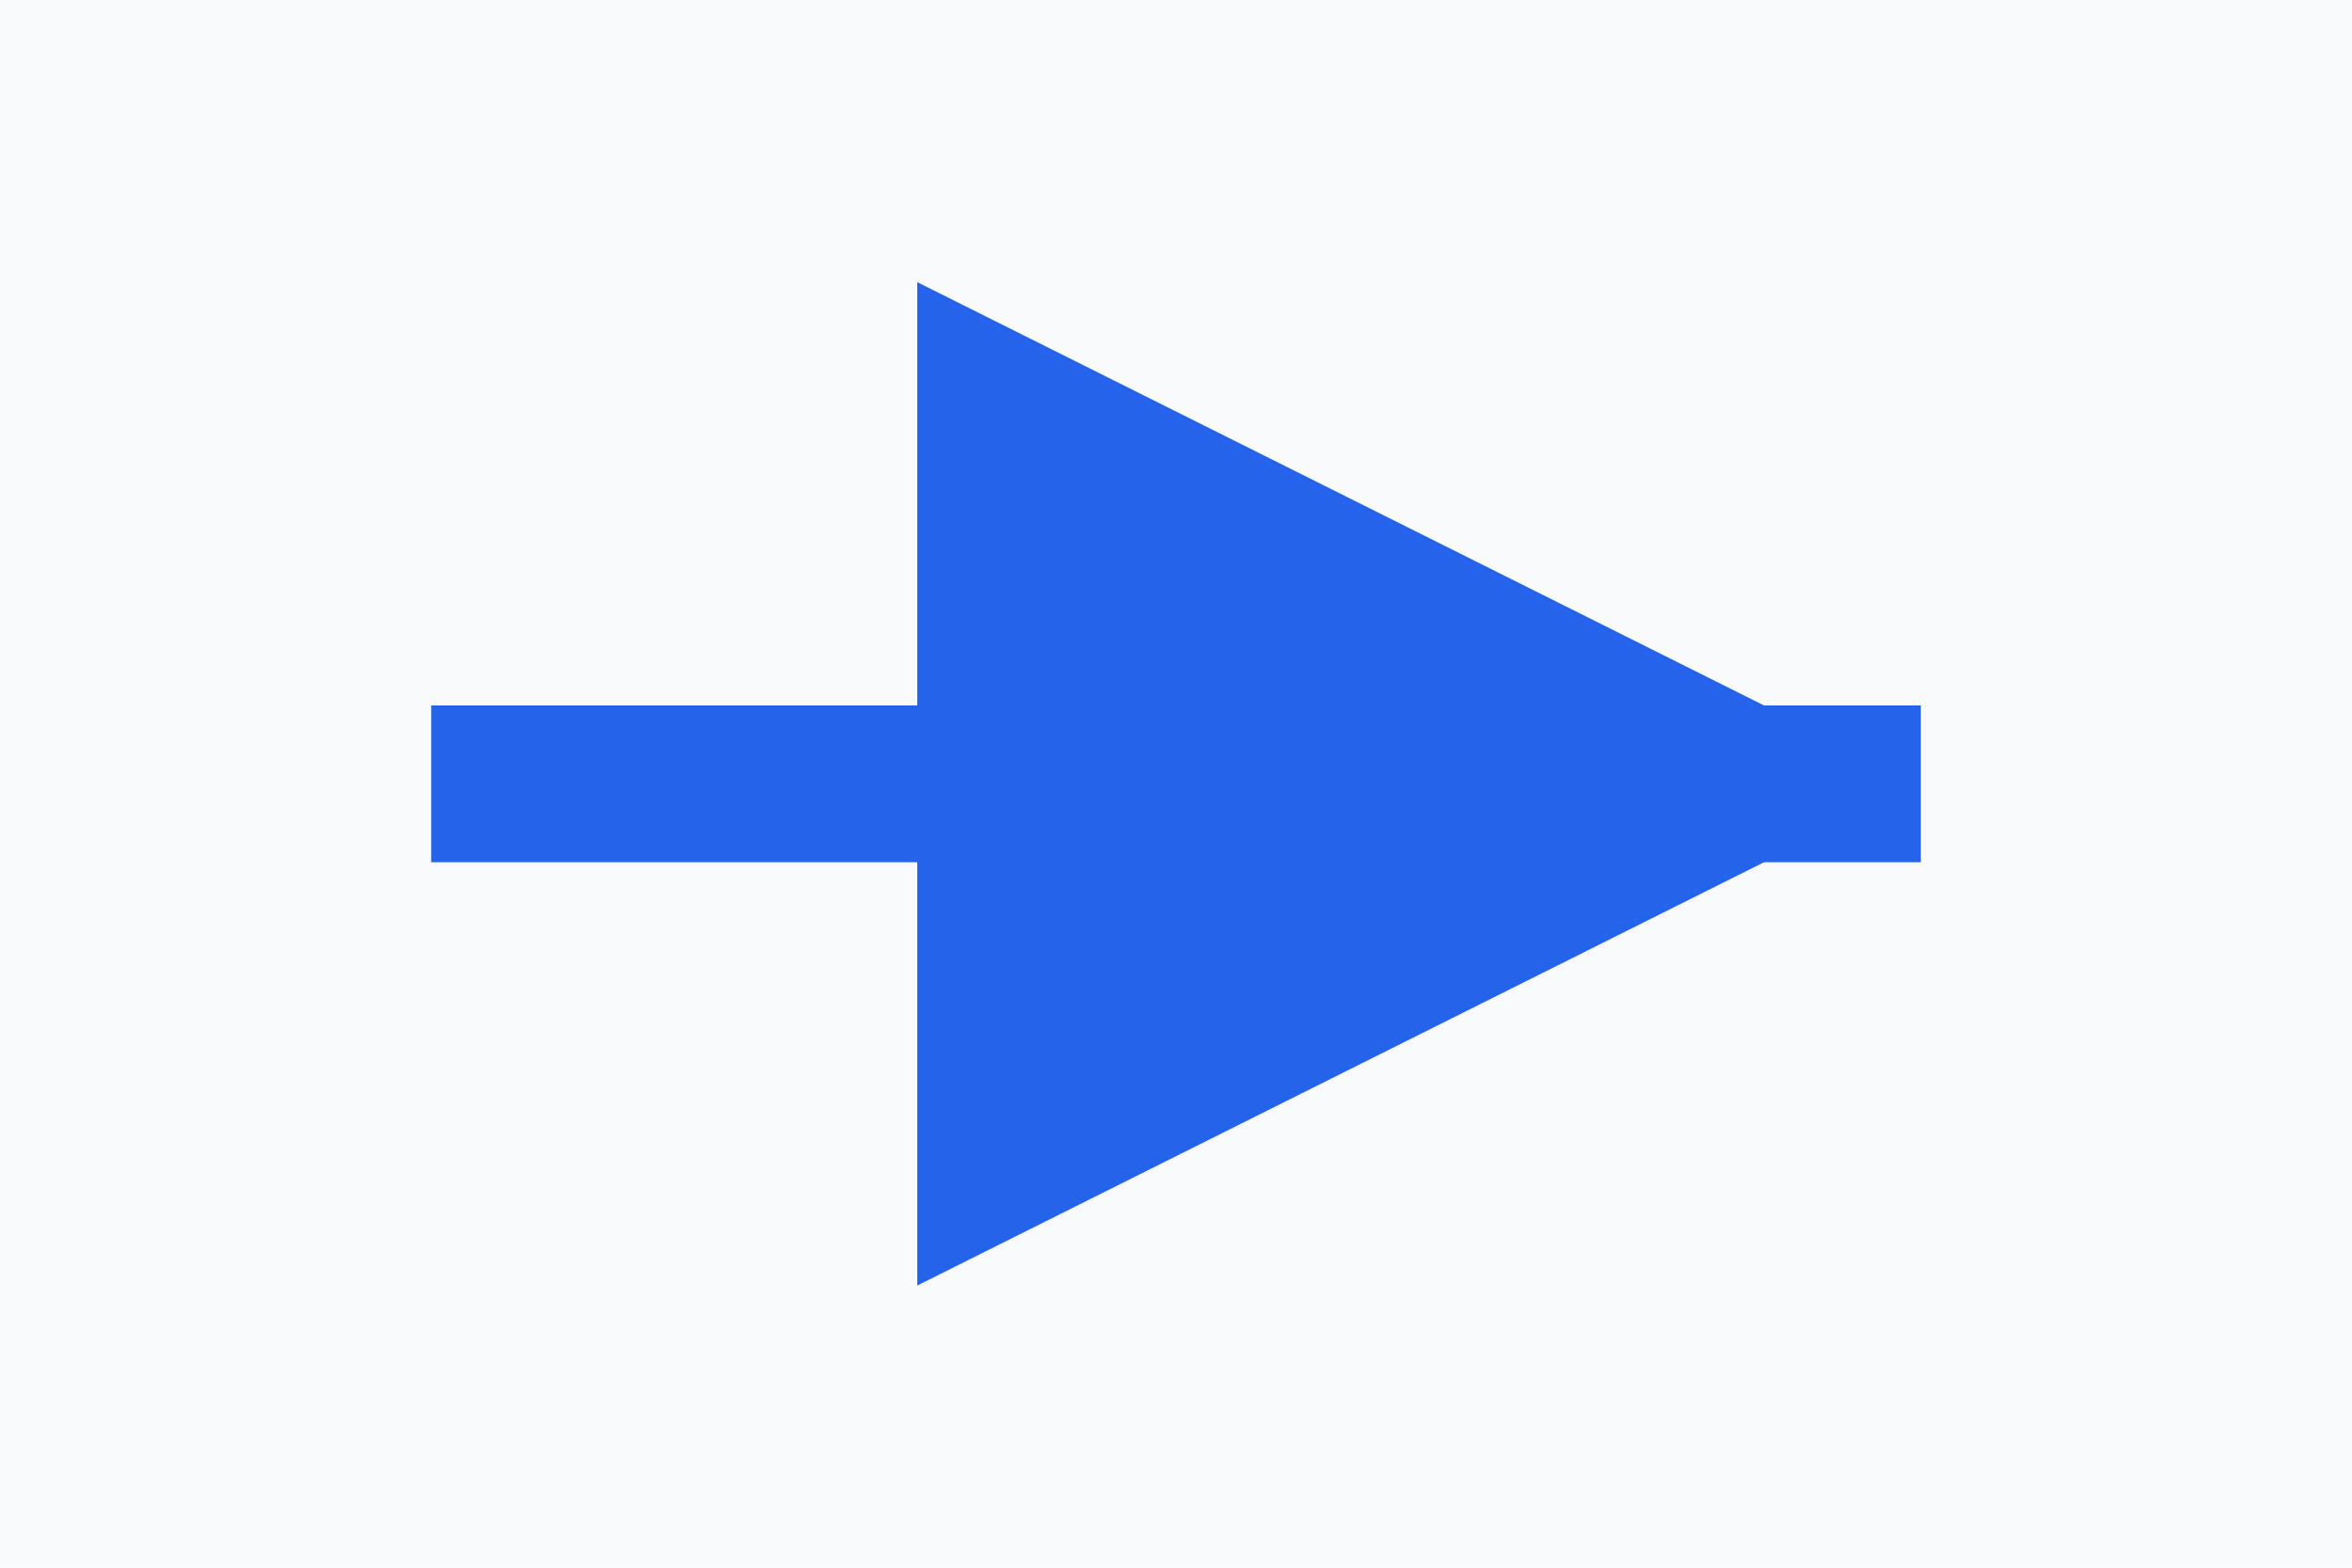
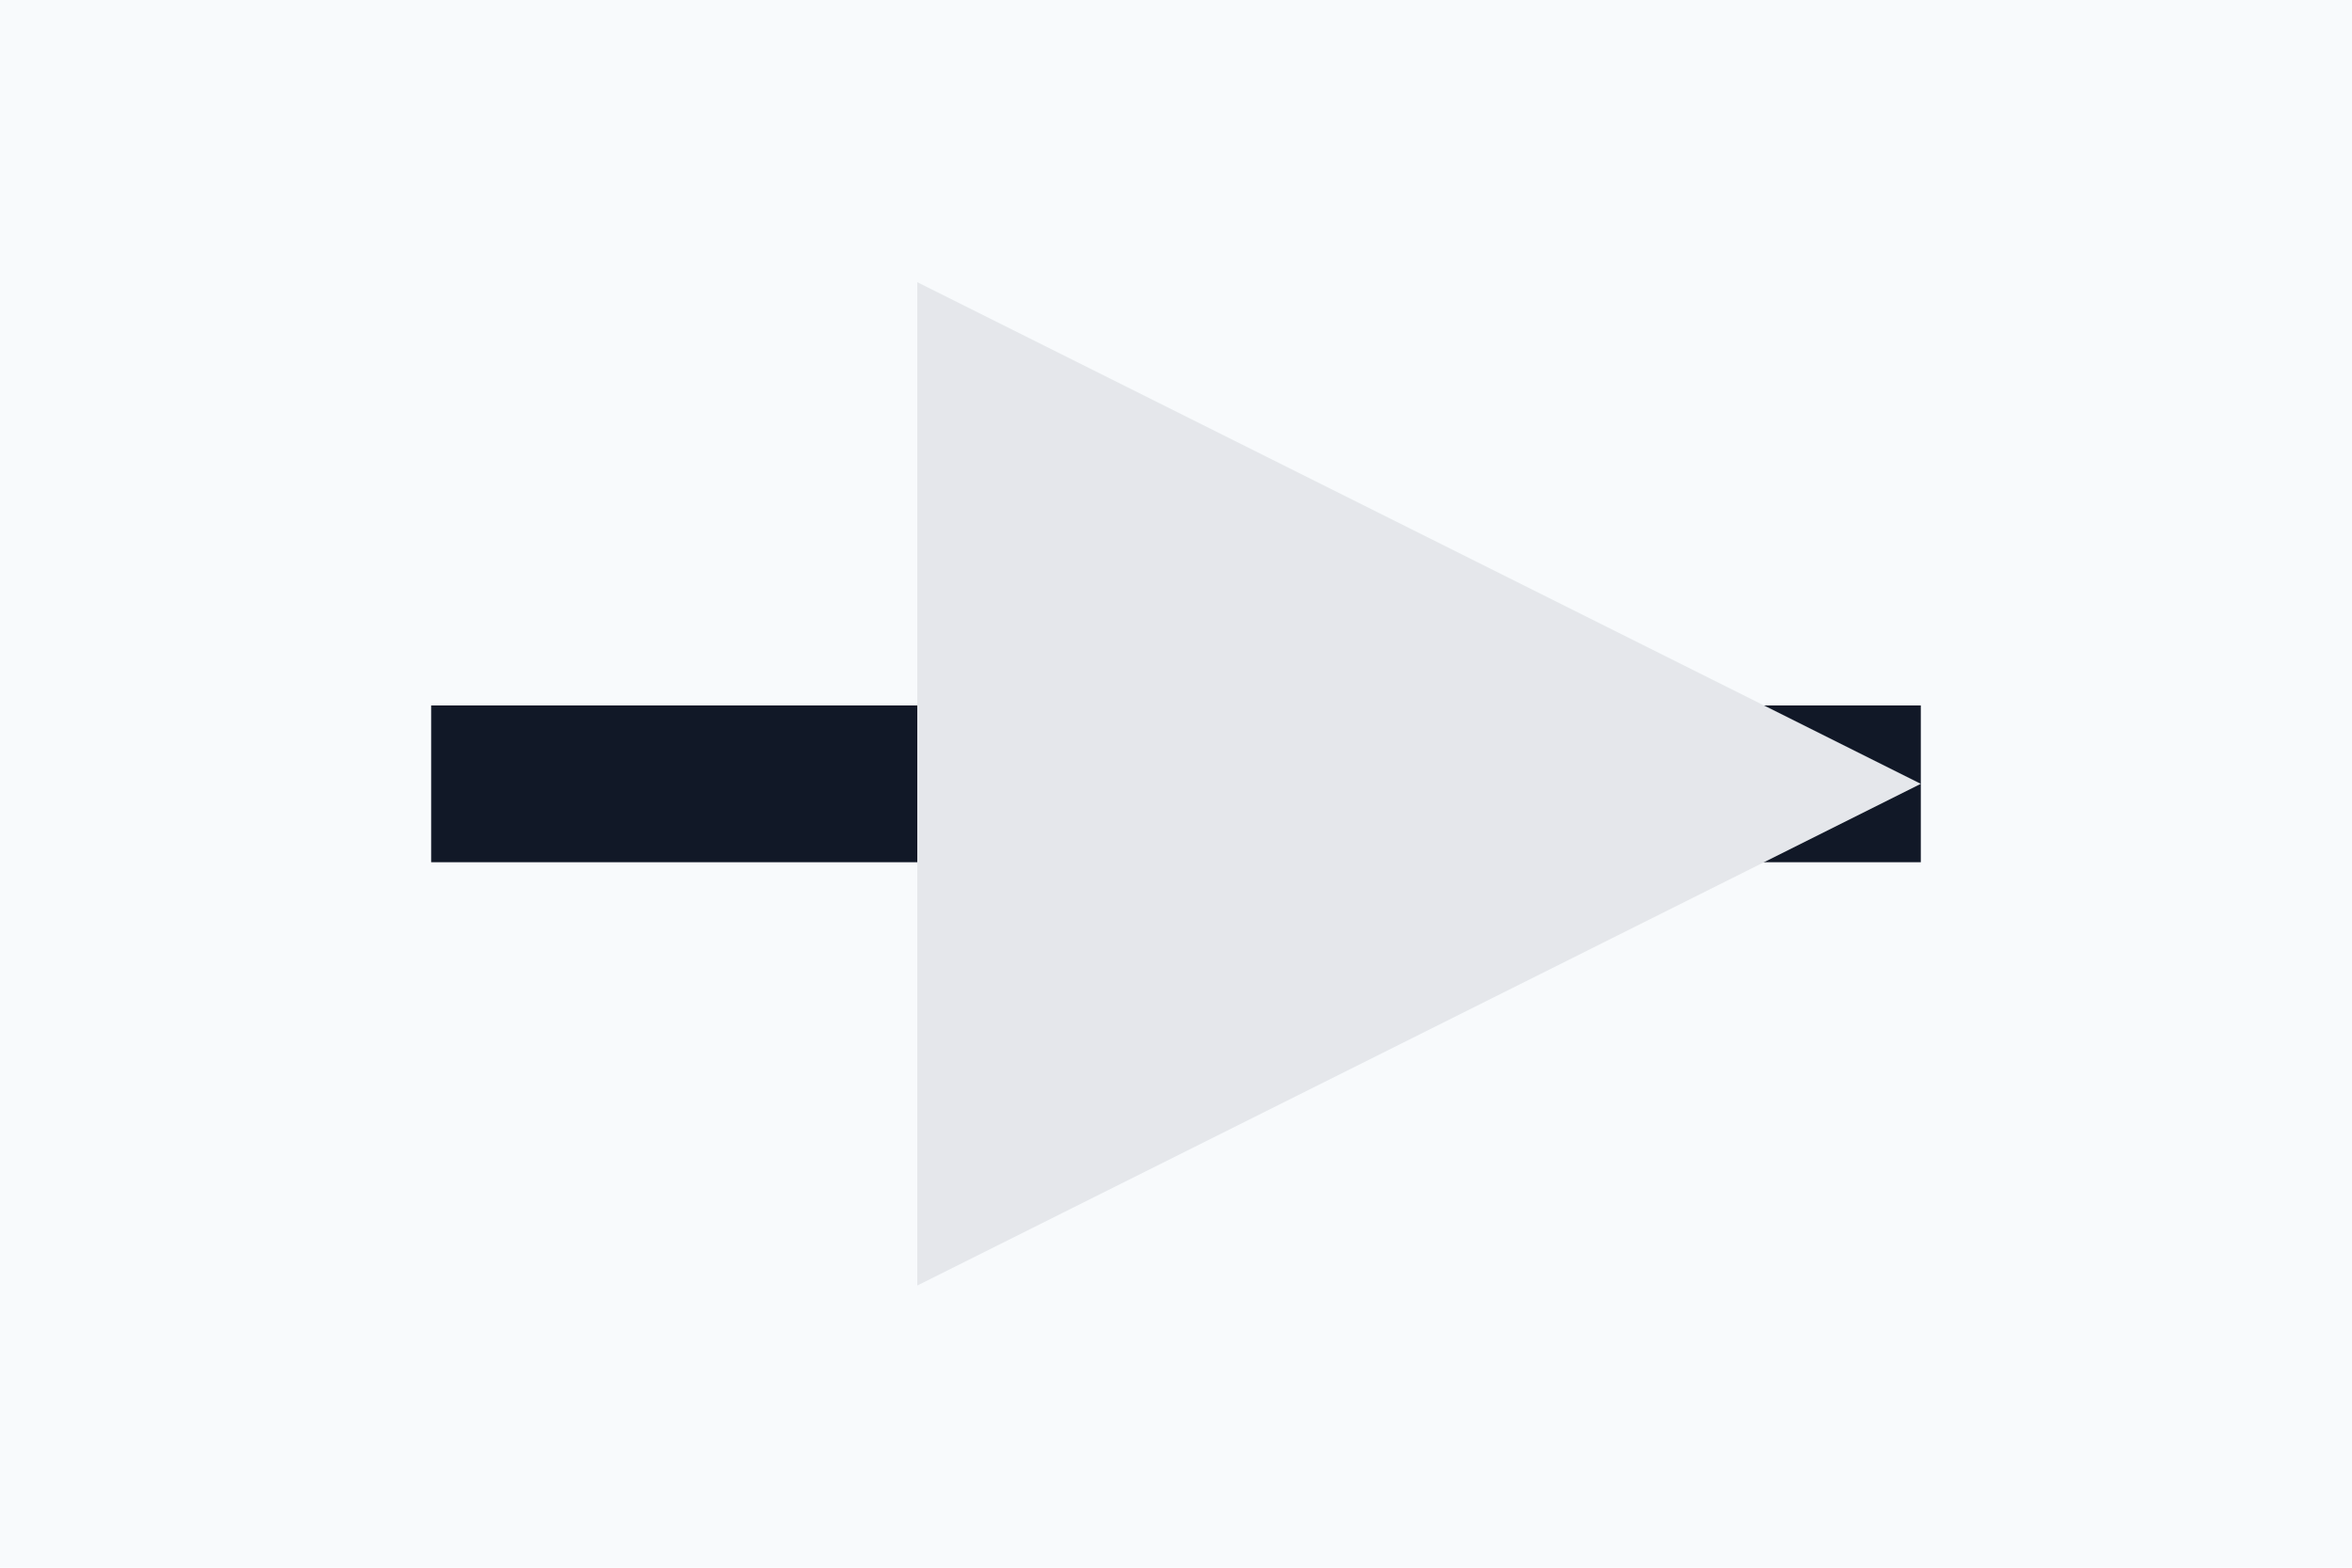
<svg xmlns="http://www.w3.org/2000/svg" viewBox="0 0 120 80">
  <rect width="120" height="80" fill="#f8fafc" />
  <defs>
    <marker id="arrow" markerUnits="strokeWidth" viewBox="0 0 10 10" refX="9" refY="5" markerWidth="8" markerHeight="8">
-       <path d="M1 1 L9 5 L1 9 Z" fill="#2563eb" />
+       <path d="M1 1 L9 5 L1 9 Z" fill="#e5e7eb" />
    </marker>
  </defs>
-   <path d="M22 40 H98" stroke="#2563eb" stroke-width="8" marker-end="url(#arrow)" />
+   <path d="M22 40 H98" stroke="#111827" stroke-width="8" marker-end="url(#arrow)" />
</svg>
